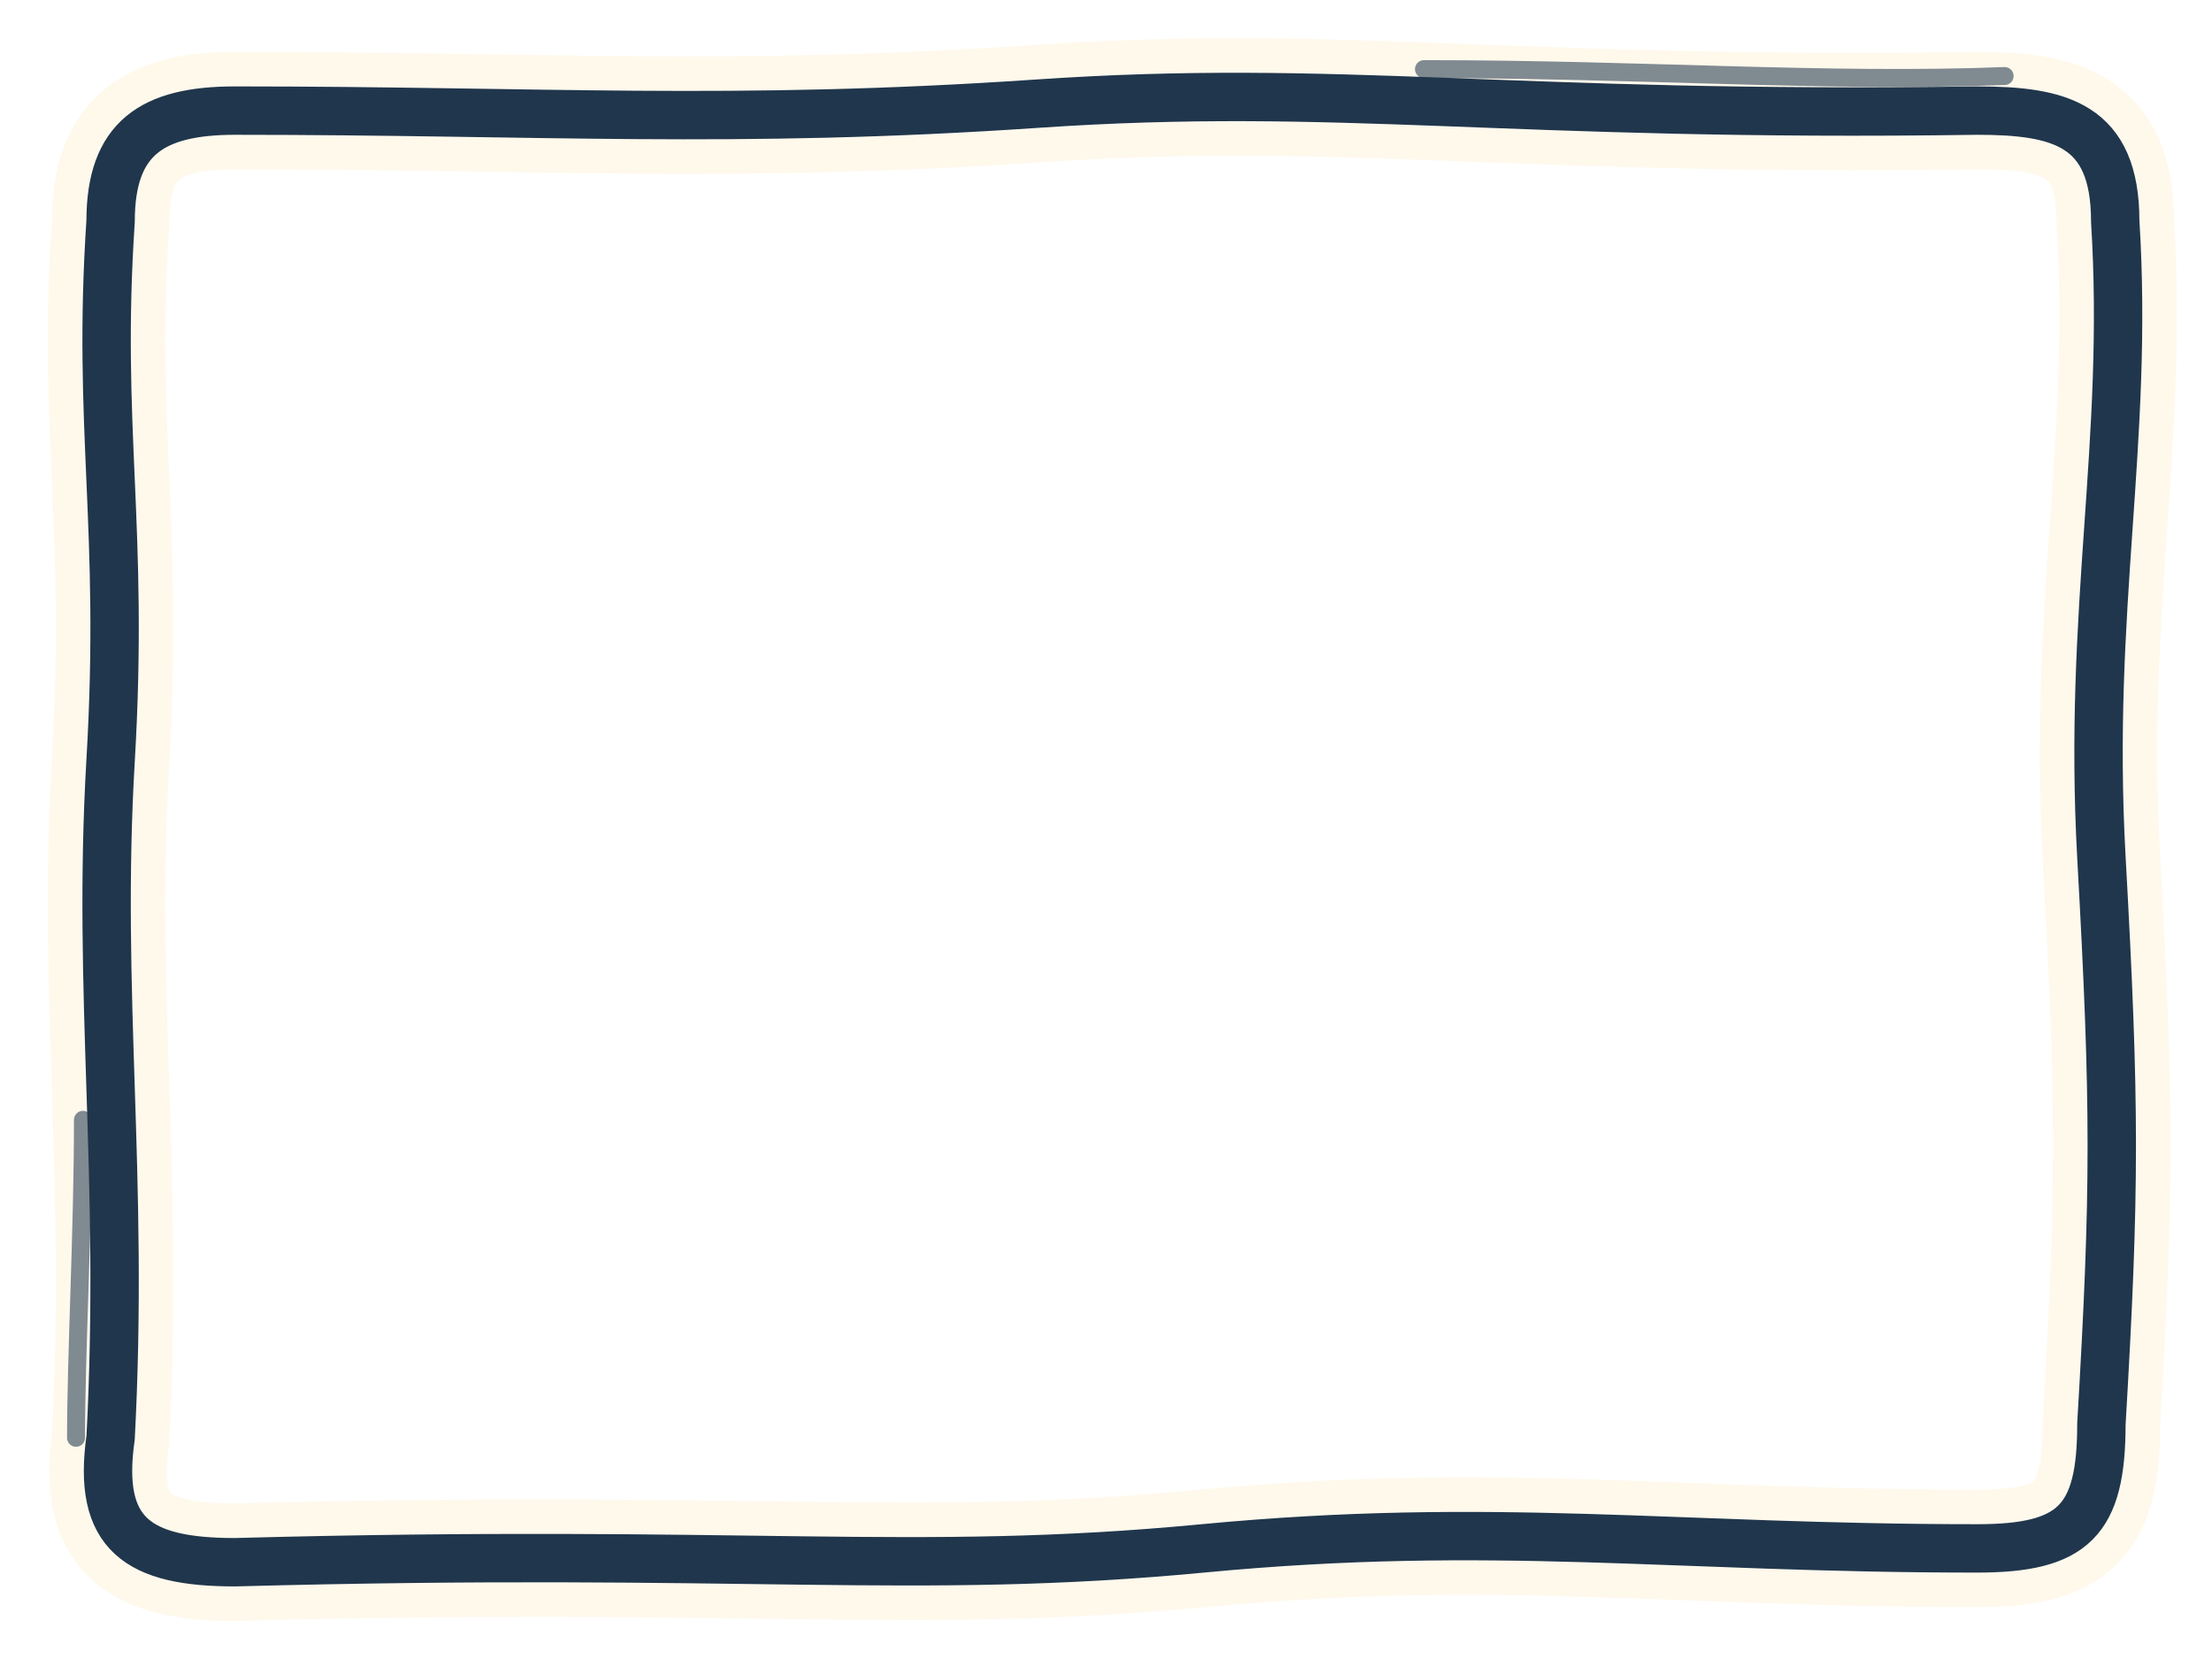
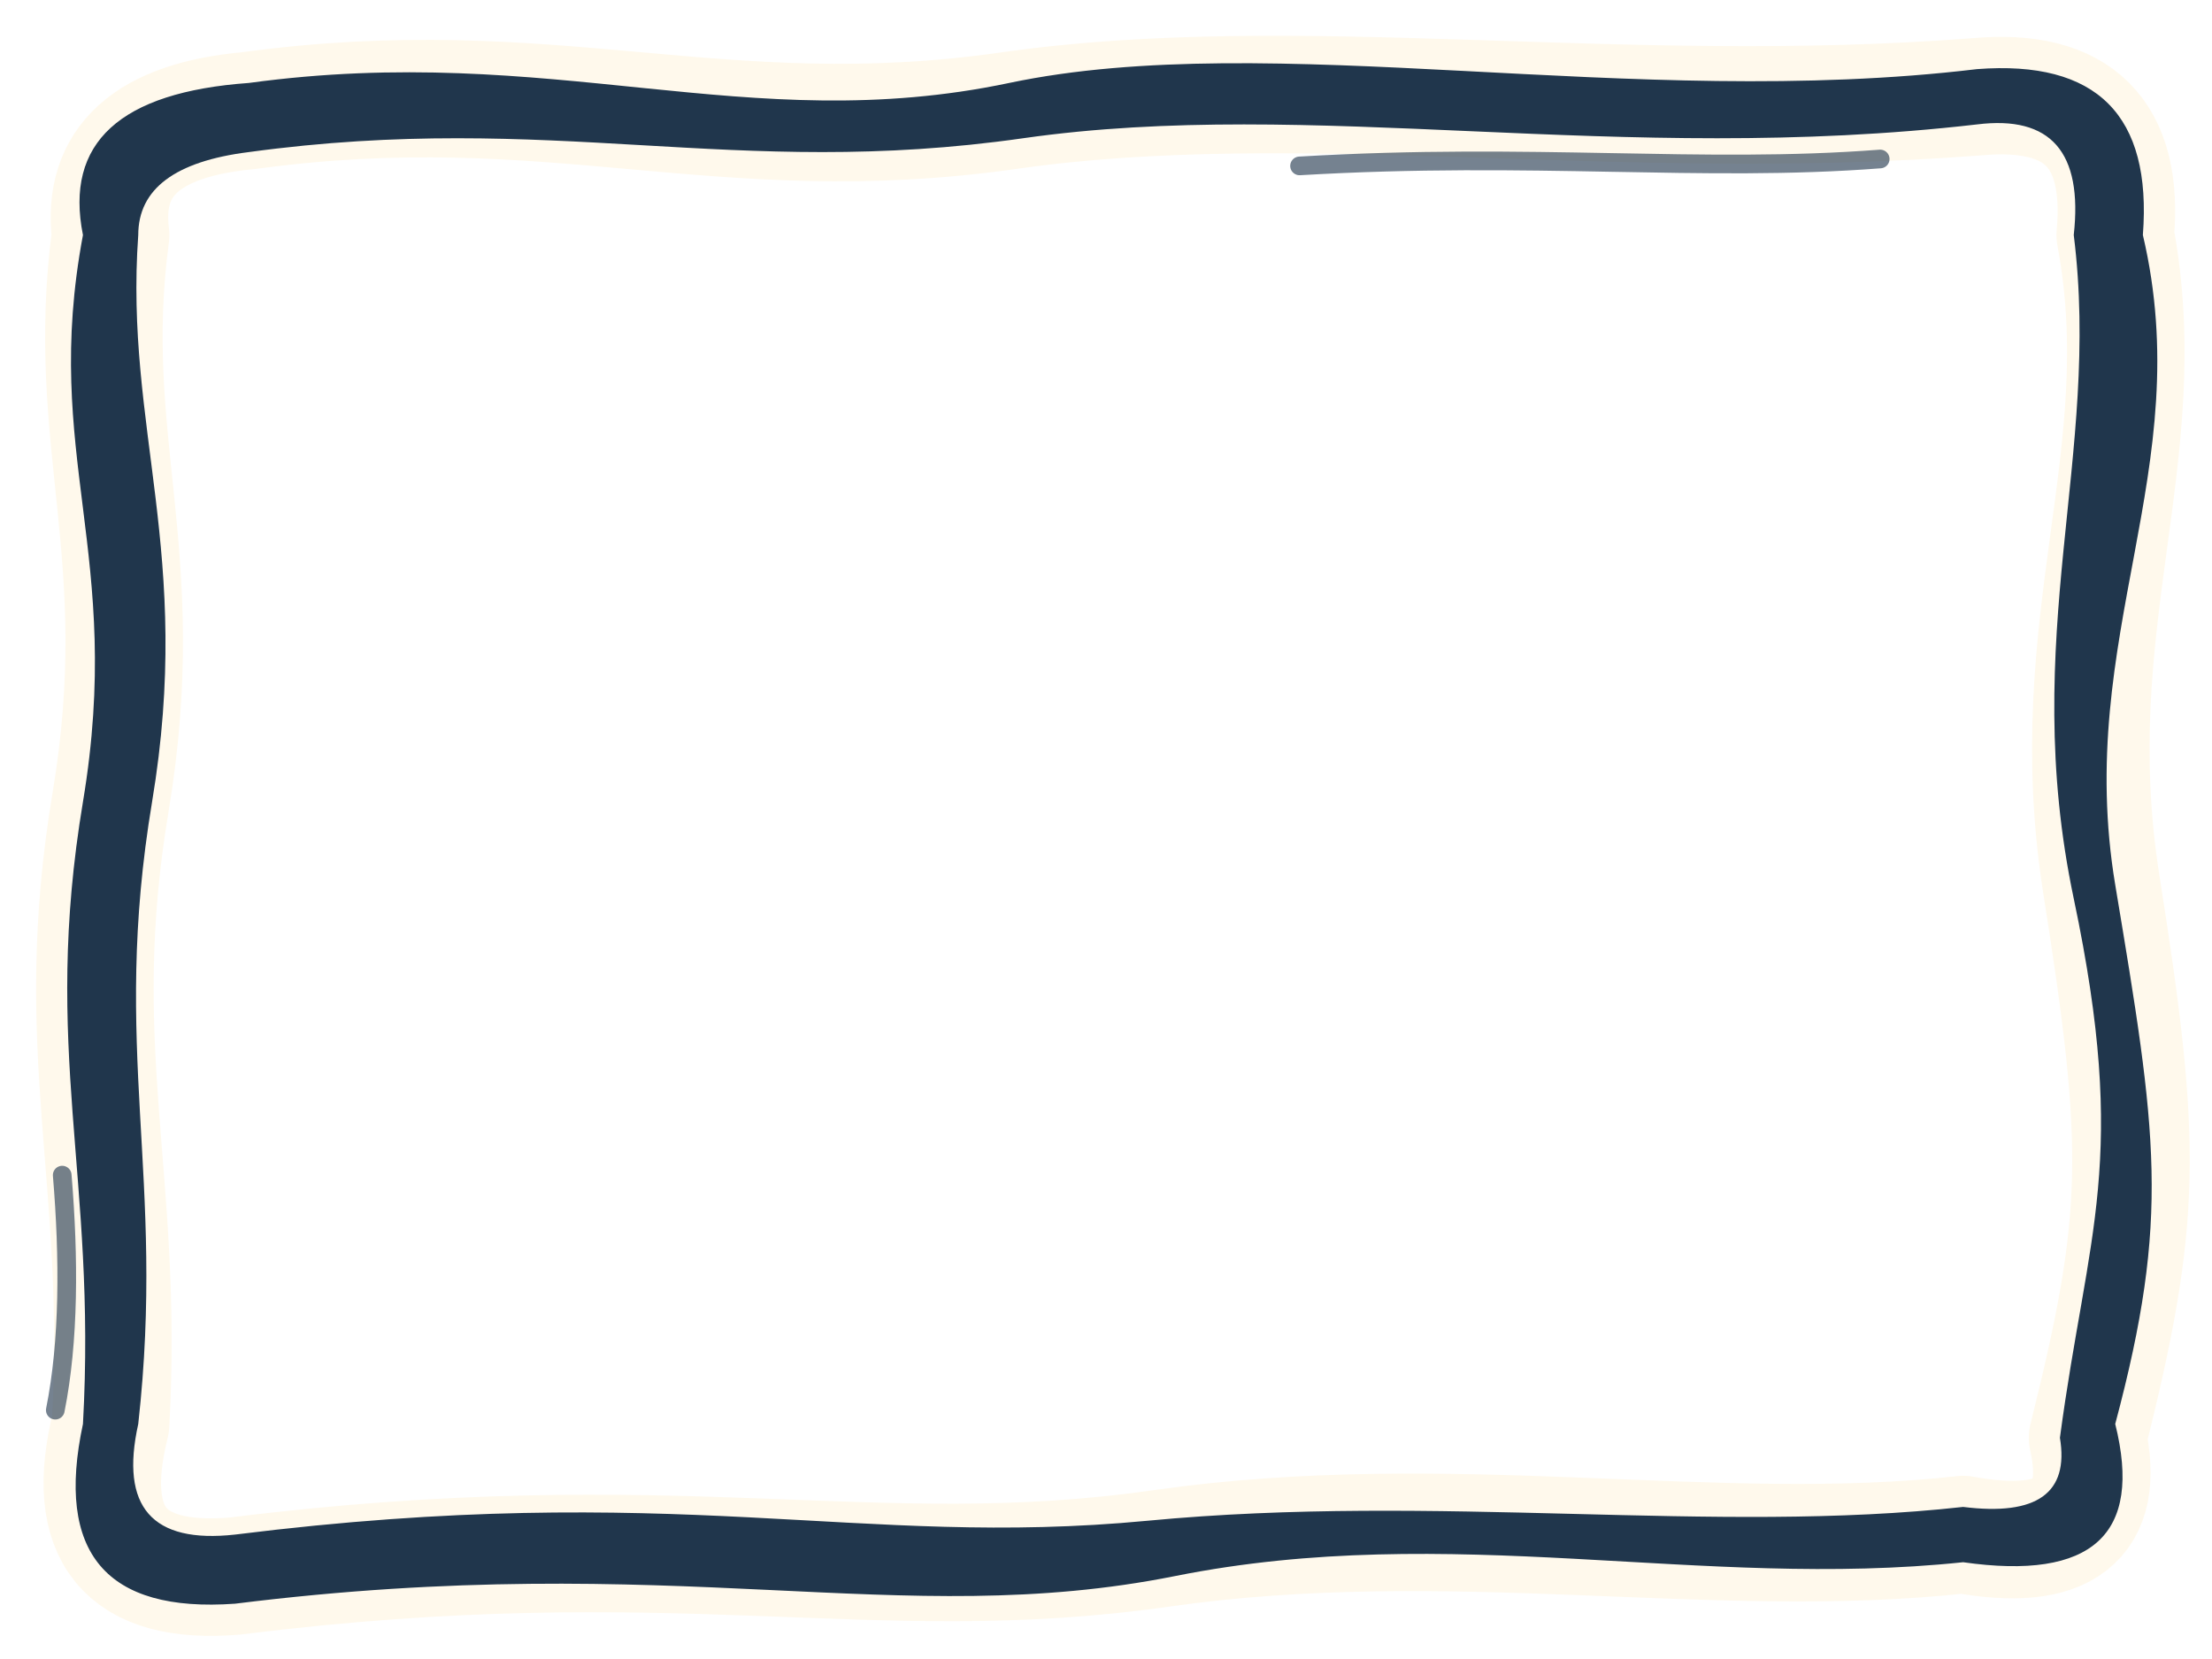
<svg xmlns="http://www.w3.org/2000/svg" width="160" height="120" viewBox="0 0 160 120">
-   <defs>
-     <path id="edge" d="M17 8C39 8 53 9 75 7.5S109 8.5 143 8C149 8 153 9 153 16C154 32 151 44 152 62S153 86 152 103C152 110 150 112 143 112C121 112 108 110 87 112S54 112 17 113C10 113 7 111 8 104C9 85 7 72 8 55S7 31 8 16C8 10 11 8 17 8Z" />
-   </defs>
-   <g fill="none" stroke-linecap="round" stroke-linejoin="round">
-     <use href="#edge" stroke="#fff9ec" stroke-width="8.5" />
-     <use href="#edge" stroke="#20364c" stroke-width="3.5" />
-     <path d="M103 5C119 5 132 6 145 5.5M6 81C6 89 5.5 98 5.5 104" stroke="#20364c" stroke-width="1.3" opacity=".57" />
-   </g>
+   <path d="M18 8C40 5 52 11 73 8S117 9 143 7Q154 6 153 17C156 33 149 45 152 64S155 88 151 104Q153 113 142 111C124 113 105 109 84 112S49 110 17 114Q5 115 8 103C9 85 5 76 8 58S6 32 8 17Q7 9 18 8Z" fill="none" stroke="#fff9ec" stroke-width="8.5" stroke-linejoin="round" />
+   <path fill="#20364c" fill-rule="evenodd" d="M18 6C40 3 54 10 73 6S118 8 143 5Q156 4 155 17C159 34 150 46 153 64S157 88 153 103Q156 115 142 113C123 115 105 110 85 114S49 112 17 116Q3 117 6 103C7 85 3 76 6 58S3 33 6 17Q4 7 18 6Z M18 11C40 8 53 13 74 10S117 12 143 9Q151 8 150 17C152 33 146 46 150 65S151 89 149 104Q150 110 142 109C124 111 104 108 83 110S49 107 17 111Q8 112 10 103C12 85 8 76 11 58S9 31 10 17Q10 12 18 11Z" />
+   <path d="M94 12c17-1 29 .5 42-.5M4.5 85c.5 6 .5 12-.5 17" fill="none" stroke="#20364c" stroke-width="1.35" stroke-linecap="round" opacity=".62" />
</svg>
